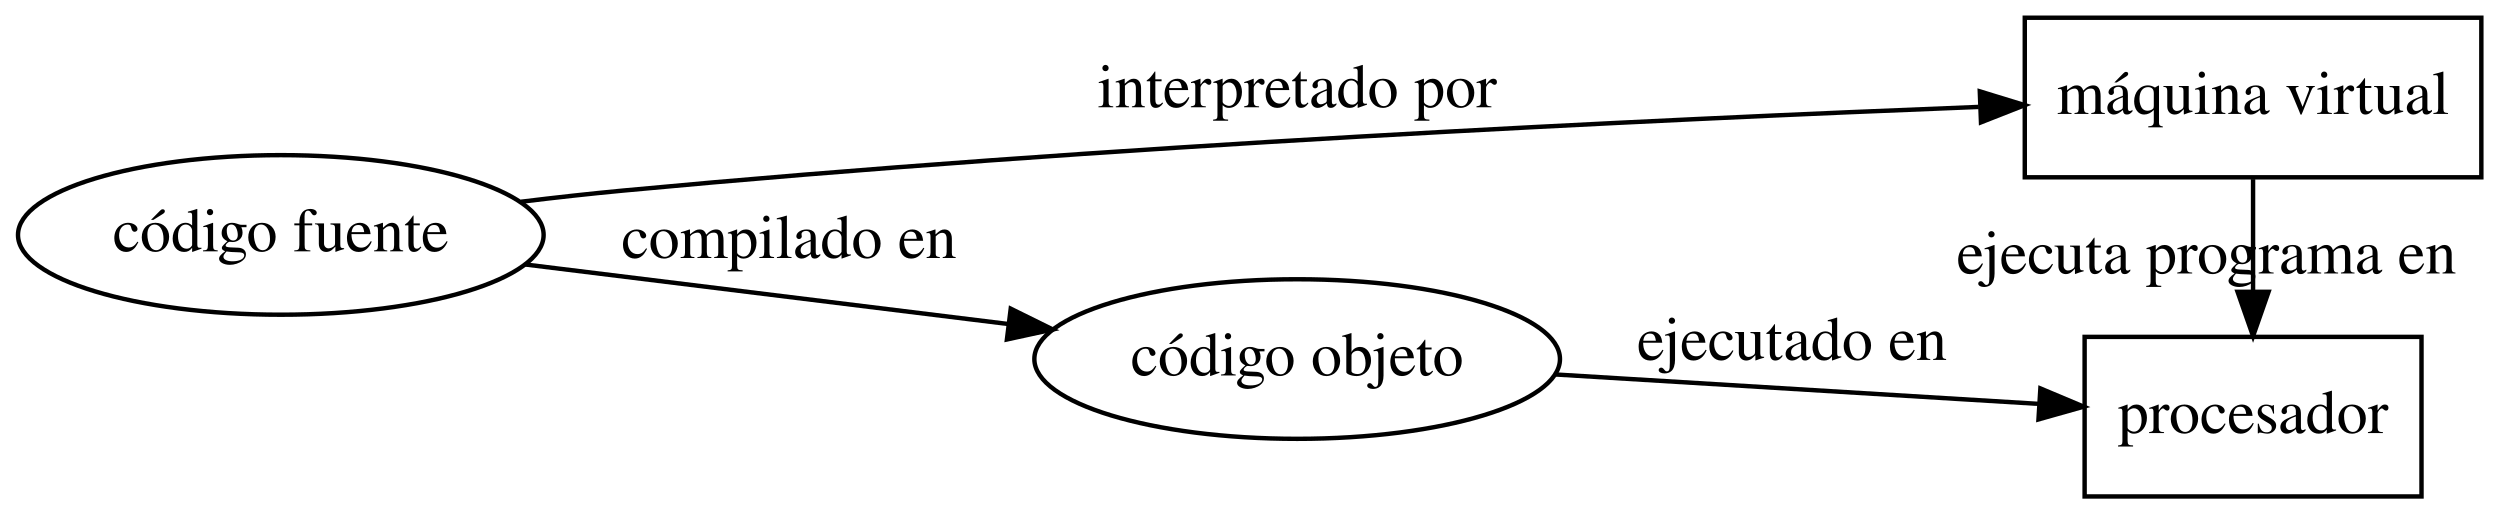
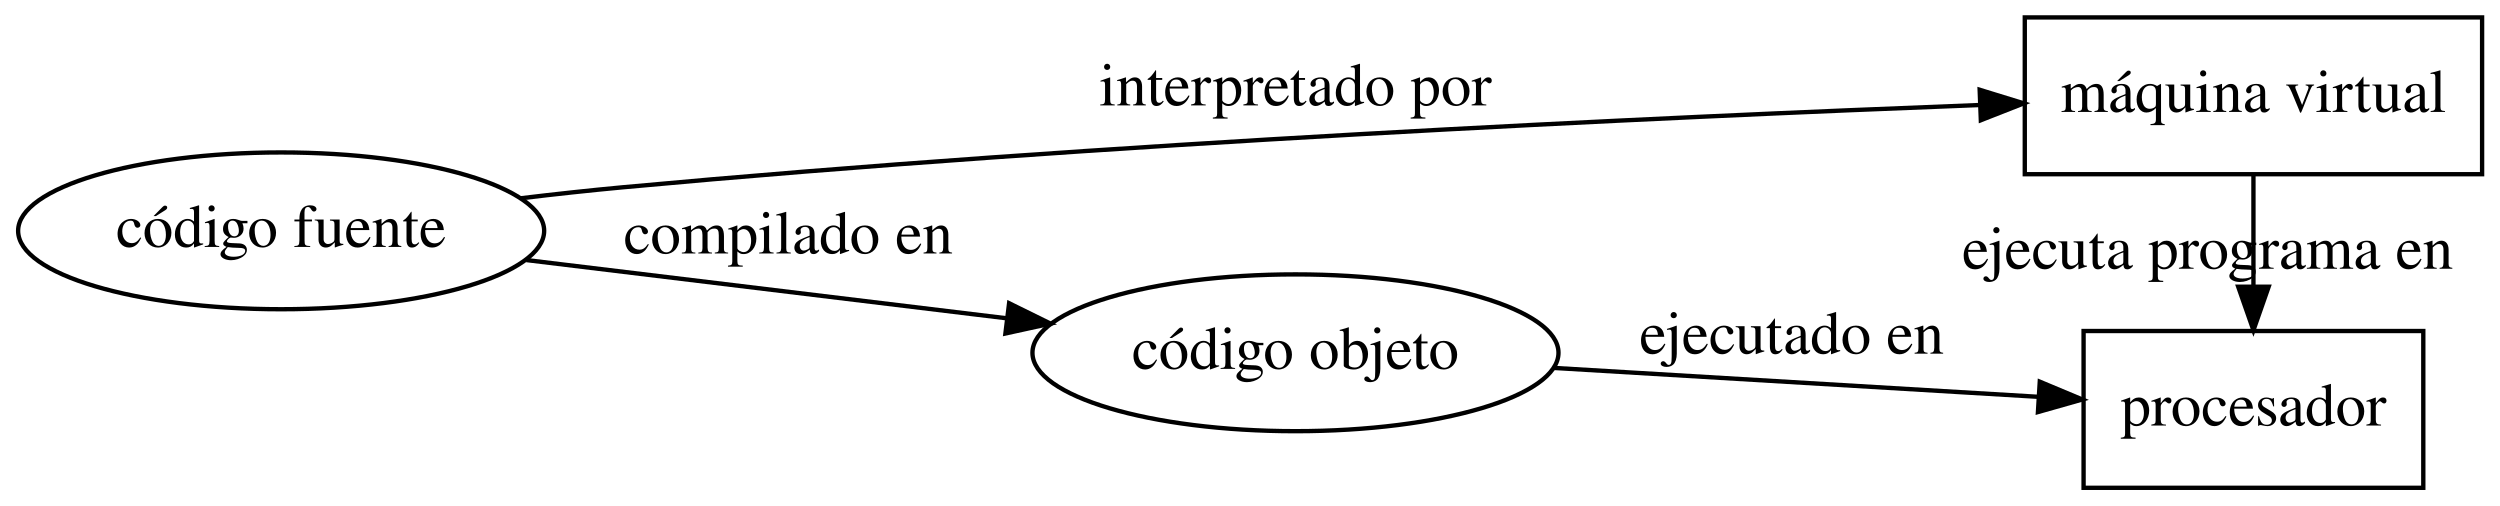
- <svg xmlns="http://www.w3.org/2000/svg" width="564pt" height="116pt" viewBox="0.00 0.00 563.58 116.00">
+ <svg xmlns="http://www.w3.org/2000/svg" width="574pt" height="116pt" viewBox="0.00 0.00 573.78 116.00">
  <g id="graph0" class="graph" transform="scale(1 1) rotate(0) translate(4 112)">
    <g id="node1" class="node">
-       <polygon fill="none" stroke="black" points="542.08,-36 466.08,-36 466.08,0 542.08,0 542.08,-36" />
-       <text text-anchor="middle" x="504.08" y="-14.3" font-family="Times,serif" font-size="14.00">procesador</text>
+       <polygon fill="none" stroke="black" points="552.28,-36 474.28,-36 474.28,0 552.28,0 552.28,-36" />
+       <text text-anchor="middle" x="513.28" y="-14.3" font-family="Times,serif" font-size="14.00">procesador</text>
    </g>
    <g id="node2" class="node">
-       <polygon fill="none" stroke="black" points="555.58,-108 452.58,-108 452.58,-72 555.58,-72 555.58,-108" />
-       <text text-anchor="middle" x="504.08" y="-86.3" font-family="Times,serif" font-size="14.00">máquina virtual</text>
+       <polygon fill="none" stroke="black" points="565.78,-108 460.78,-108 460.78,-72 565.78,-72 565.78,-108" />
+       <text text-anchor="middle" x="513.28" y="-86.3" font-family="Times,serif" font-size="14.00">máquina virtual</text>
    </g>
    <g id="edge4" class="edge">
-       <path fill="none" stroke="black" d="M504.08,-71.59C504.08,-63.94 504.08,-54.89 504.08,-46.43" />
-       <polygon fill="black" stroke="black" points="507.58,-46.17 504.08,-36.17 500.58,-46.17 507.58,-46.17" />
-       <text text-anchor="middle" x="493.58" y="-50.3" font-family="Times,serif" font-size="14.00">ejecuta programa en</text>
+       <path fill="none" stroke="black" d="M513.28,-71.59C513.28,-63.94 513.28,-54.89 513.28,-46.43" />
+       <polygon fill="black" stroke="black" points="516.78,-46.17 513.28,-36.17 509.78,-46.17 516.78,-46.17" />
+       <text text-anchor="middle" x="502.78" y="-50.3" font-family="Times,serif" font-size="14.00">ejecuta programa en</text>
    </g>
    <g id="node3" class="node">
-       <ellipse fill="none" stroke="black" cx="288.43" cy="-31" rx="59.29" ry="18" />
-       <text text-anchor="middle" x="288.43" y="-27.3" font-family="Times,serif" font-size="14.00">código objeto</text>
+       <ellipse fill="none" stroke="black" cx="293.33" cy="-31" rx="60.39" ry="18" />
+       <text text-anchor="middle" x="293.33" y="-27.3" font-family="Times,serif" font-size="14.00">código objeto</text>
    </g>
    <g id="edge2" class="edge">
-       <path fill="none" stroke="black" d="M346.69,-27.52C380.82,-25.44 423.62,-22.84 455.81,-20.88" />
-       <polygon fill="black" stroke="black" points="456.1,-24.37 465.87,-20.26 455.67,-17.38 456.1,-24.37" />
-       <text text-anchor="middle" x="400.08" y="-30.8" font-family="Times,serif" font-size="14.00">ejecutado en</text>
+       <path fill="none" stroke="black" d="M352.74,-27.52C387.44,-25.45 430.93,-22.85 463.74,-20.9" />
+       <polygon fill="black" stroke="black" points="464.22,-24.37 473.99,-20.28 463.8,-17.39 464.22,-24.37" />
+       <text text-anchor="middle" x="407.28" y="-30.8" font-family="Times,serif" font-size="14.00">ejecutado en</text>
    </g>
    <g id="node4" class="node">
-       <ellipse fill="none" stroke="black" cx="59.14" cy="-59" rx="59.29" ry="18" />
-       <text text-anchor="middle" x="59.14" y="-55.3" font-family="Times,serif" font-size="14.00">código fuente</text>
+       <ellipse fill="none" stroke="black" cx="60.44" cy="-59" rx="60.39" ry="18" />
+       <text text-anchor="middle" x="60.44" y="-55.3" font-family="Times,serif" font-size="14.00">código fuente</text>
    </g>
    <g id="edge3" class="edge">
-       <path fill="none" stroke="black" d="M113.34,-66.49C121.03,-67.43 128.86,-68.3 136.29,-69 243.72,-79.12 369.35,-85.03 442.2,-87.88" />
-       <polygon fill="black" stroke="black" points="442.43,-91.39 452.56,-88.28 442.7,-84.4 442.43,-91.39" />
-       <text text-anchor="middle" x="288.43" y="-87.8" font-family="Times,serif" font-size="14.00">interpretado por</text>
+       <path fill="none" stroke="black" d="M115.55,-66.49C123.37,-67.43 131.33,-68.3 138.89,-69 248.33,-79.13 376.31,-85.05 450.45,-87.89" />
+       <polygon fill="black" stroke="black" points="450.42,-91.39 460.55,-88.27 450.69,-84.4 450.42,-91.39" />
+       <text text-anchor="middle" x="293.33" y="-87.8" font-family="Times,serif" font-size="14.00">interpretado por</text>
    </g>
    <g id="edge1" class="edge">
-       <path fill="none" stroke="black" d="M114.3,-52.33C147.04,-48.3 188.96,-43.13 223.35,-38.89" />
-       <polygon fill="black" stroke="black" points="223.81,-42.36 233.3,-37.67 222.95,-35.42 223.81,-42.36" />
-       <text text-anchor="middle" x="173.79" y="-53.8" font-family="Times,serif" font-size="14.00">compilado en</text>
+       <path fill="none" stroke="black" d="M116.75,-52.29C149.9,-48.27 192.23,-43.14 227.02,-38.92" />
+       <polygon fill="black" stroke="black" points="227.58,-42.38 237.08,-37.7 226.73,-35.43 227.58,-42.38" />
+       <text text-anchor="middle" x="176.89" y="-53.8" font-family="Times,serif" font-size="14.00">compilado en</text>
    </g>
  </g>
</svg>
